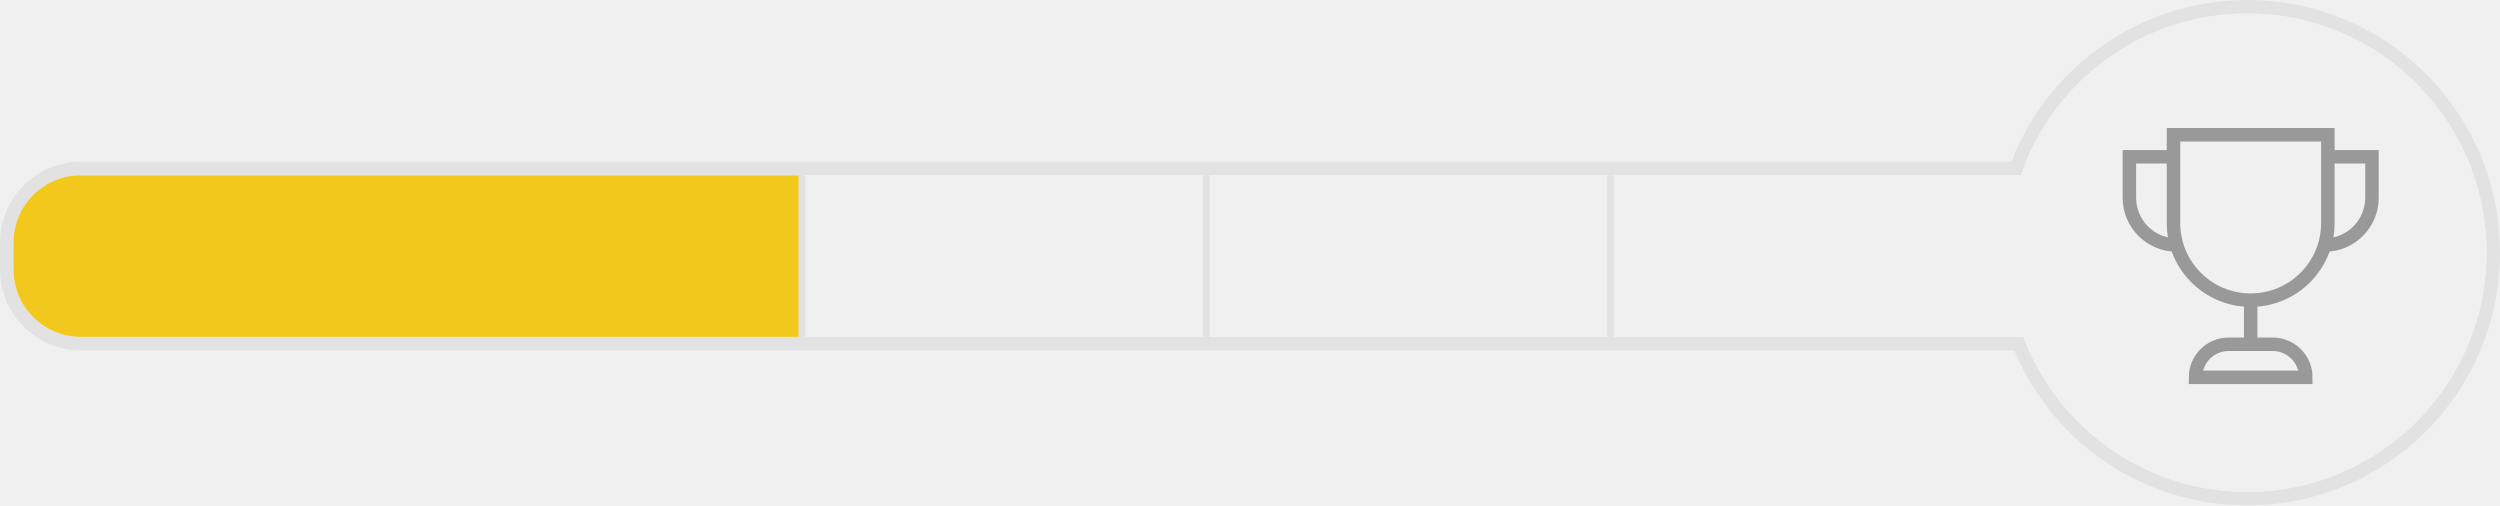
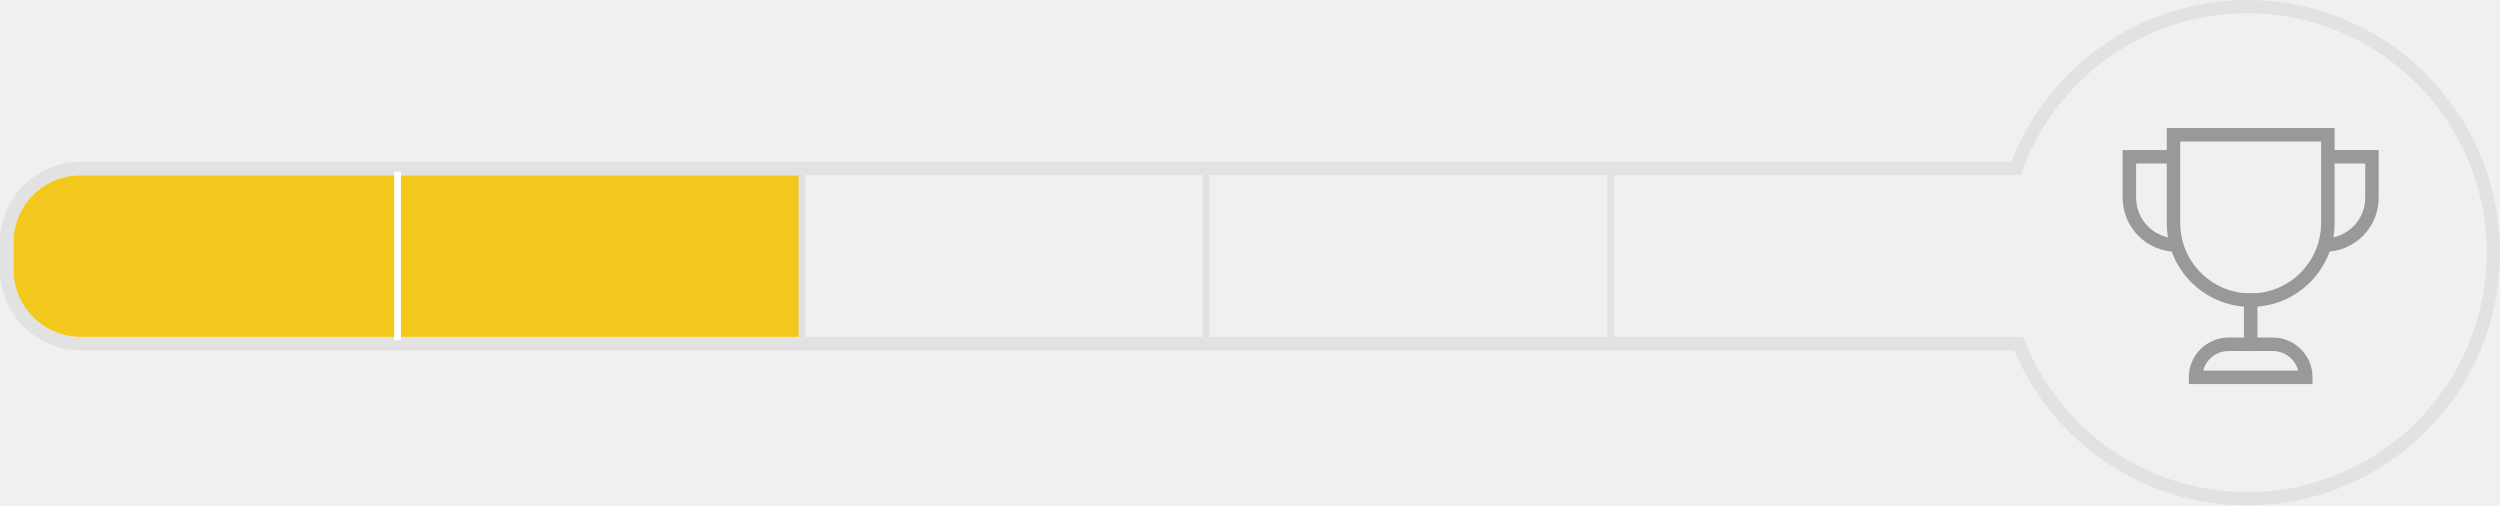
- <svg xmlns="http://www.w3.org/2000/svg" xmlns:xlink="http://www.w3.org/1999/xlink" width="371" height="75" viewBox="0 0 371 75">
+ <svg xmlns="http://www.w3.org/2000/svg" xmlns:xlink="http://www.w3.org/1999/xlink" width="371px" height="75px" viewBox="0 0 371 75" version="1.1">
  <defs>
-     <path d="M298.263 48c5.057 13.439 18.03 23 33.237 23 19.606 0 35.5-15.894 35.5-35.5 0-11.478-5.448-21.684-13.899-28.174A35.345 35.345 0 0 0 331.5 0c-15.581 0-28.818 10.038-33.596 24H10.007A10 10 0 0 0 0 34.004v3.992C0 43.514 4.48 48 10.007 48h288.256z" id="a" />
-     <mask id="b" x="-2" y="-2" width="371" height="75">
-       <path fill="#fff" d="M-2-2h371v75H-2z" />
-       <use xlink:href="#a" />
+     <path d="M298.263,48 C303.32,61.439 316.293,71 331.5,71 C351.106,71 367,55.106 367,35.5 C367,24.022 361.552,13.816 353.101,7.326 C347.118,2.731 339.628,0 331.5,0 C315.919,0 302.682,10.038 297.904,24 L10.007,24 C4.472,24 0,28.479 0,34.004 L0,37.996 C0,43.514 4.48,48 10.007,48 L298.263,48 Z" id="path-1" />
+     <mask id="mask-2" maskContentUnits="userSpaceOnUse" maskUnits="objectBoundingBox" x="-2" y="-2" width="371" height="75">
+       <rect x="-2" y="-2" width="371" height="75" fill="white" />
+       <use xlink:href="#path-1" fill="black" />
    </mask>
-     <mask id="c" x="-2" y="-2" width="371" height="75">
-       <path fill="#fff" d="M-2-2h371v75H-2z" />
-       <use xlink:href="#a" />
+     <mask id="mask-4" maskContentUnits="userSpaceOnUse" maskUnits="objectBoundingBox" x="-2" y="-2" width="371" height="75">
+       <rect x="-2" y="-2" width="371" height="75" fill="white" />
+       <use xlink:href="#path-1" fill="black" />
    </mask>
  </defs>
-   <g fill="none" fill-rule="evenodd">
-     <g transform="translate(2 2)">
-       <mask id="d" fill="#fff">
-         <use xlink:href="#a" />
-       </mask>
-       <g stroke="#E2E2E2" mask="url(#b)" stroke-width="4">
-         <use mask="url(#c)" xlink:href="#a" />
+   <g id="Quiz-V1.2" stroke="none" stroke-width="1" fill="none" fill-rule="evenodd">
+     <g id="Quiz-Screen" transform="translate(-889, -3778)">
+       <g id="Group-2-Copy-17" transform="translate(891, 3780)">
+         <g id="Group-3">
+           <mask id="mask-3" fill="white">
+             <use xlink:href="#path-1" />
+           </mask>
+           <g id="Mask" stroke="#E2E2E2" mask="url(#mask-2)" stroke-width="4">
+             <use mask="url(#mask-4)" xlink:href="#path-1" />
+           </g>
+           <rect id="Rectangle-8" fill="#F3C81C" mask="url(#mask-3)" x="-1" y="24" width="118" height="24" />
+           <path d="M57,24 L57,48" id="Line" stroke="#FFFFFF" stroke-linecap="square" />
+           <path d="M117,24 L117,48" id="Line-Copy" stroke="#E2E2E2" stroke-linecap="square" />
+           <path d="M177,24 L177,48" id="Line-Copy-2" stroke="#E2E2E2" stroke-linecap="square" />
+           <path d="M237,24 L237,48" id="Line-Copy-3" stroke="#E2E2E2" stroke-linecap="square" />
+         </g>
+         <g id="sport-48px-outline_trophy" transform="translate(314, 18)" stroke-width="2" stroke="#999999">
+           <g id="Group">
+             <path d="M7.02,16.364 L7.02,16.364 C3.143,16.364 0,13.221 0,9.344 L0,3.273 L6.545,3.273" id="Shape" />
+             <path d="M28.98,16.364 L28.98,16.364 C32.857,16.364 36,13.221 36,9.344 L36,3.273 L29.455,3.273" id="Shape" />
+             <path d="M18,31.091 L18,24.545" id="Shape" stroke-linecap="square" />
+             <path d="M18,24.545 L18,24.545 C11.674,24.545 6.545,19.417 6.545,13.091 L6.545,0 L29.455,0 L29.455,13.091 C29.455,19.417 24.326,24.545 18,24.545 Z" id="Shape" stroke-linecap="square" />
+             <path d="M26.182,36 L9.818,36 L9.818,36 C9.818,33.289 12.016,31.091 14.727,31.091 L21.273,31.091 C23.984,31.091 26.182,33.289 26.182,36 L26.182,36 Z" id="Shape" stroke-linecap="square" />
+           </g>
+         </g>
      </g>
-       <path fill="#F3C81C" mask="url(#d)" d="M-1 24h118v24H-1z" />
-       <path d="M57 24v24" stroke="#FFF" stroke-linecap="square" mask="url(#d)" />
-       <path d="M117 24v24M177 24v24M237 24v24" stroke="#E2E2E2" stroke-linecap="square" mask="url(#d)" />
-     </g>
-     <g stroke-width="2" stroke="#999">
-       <path d="M323.02 36.364a7.02 7.02 0 0 1-7.02-7.02v-6.071h6.545M344.98 36.364a7.02 7.02 0 0 0 7.02-7.02v-6.071h-6.545" />
-       <path d="M334 51.09v-6.545M334 44.545c-6.326 0-11.455-5.128-11.455-11.454V20h22.91v13.09c0 6.327-5.129 11.455-11.455 11.455zM342.182 56h-16.364a4.91 4.91 0 0 1 4.91-4.91h6.545a4.91 4.91 0 0 1 4.909 4.91z" stroke-linecap="square" />
    </g>
  </g>
</svg>
